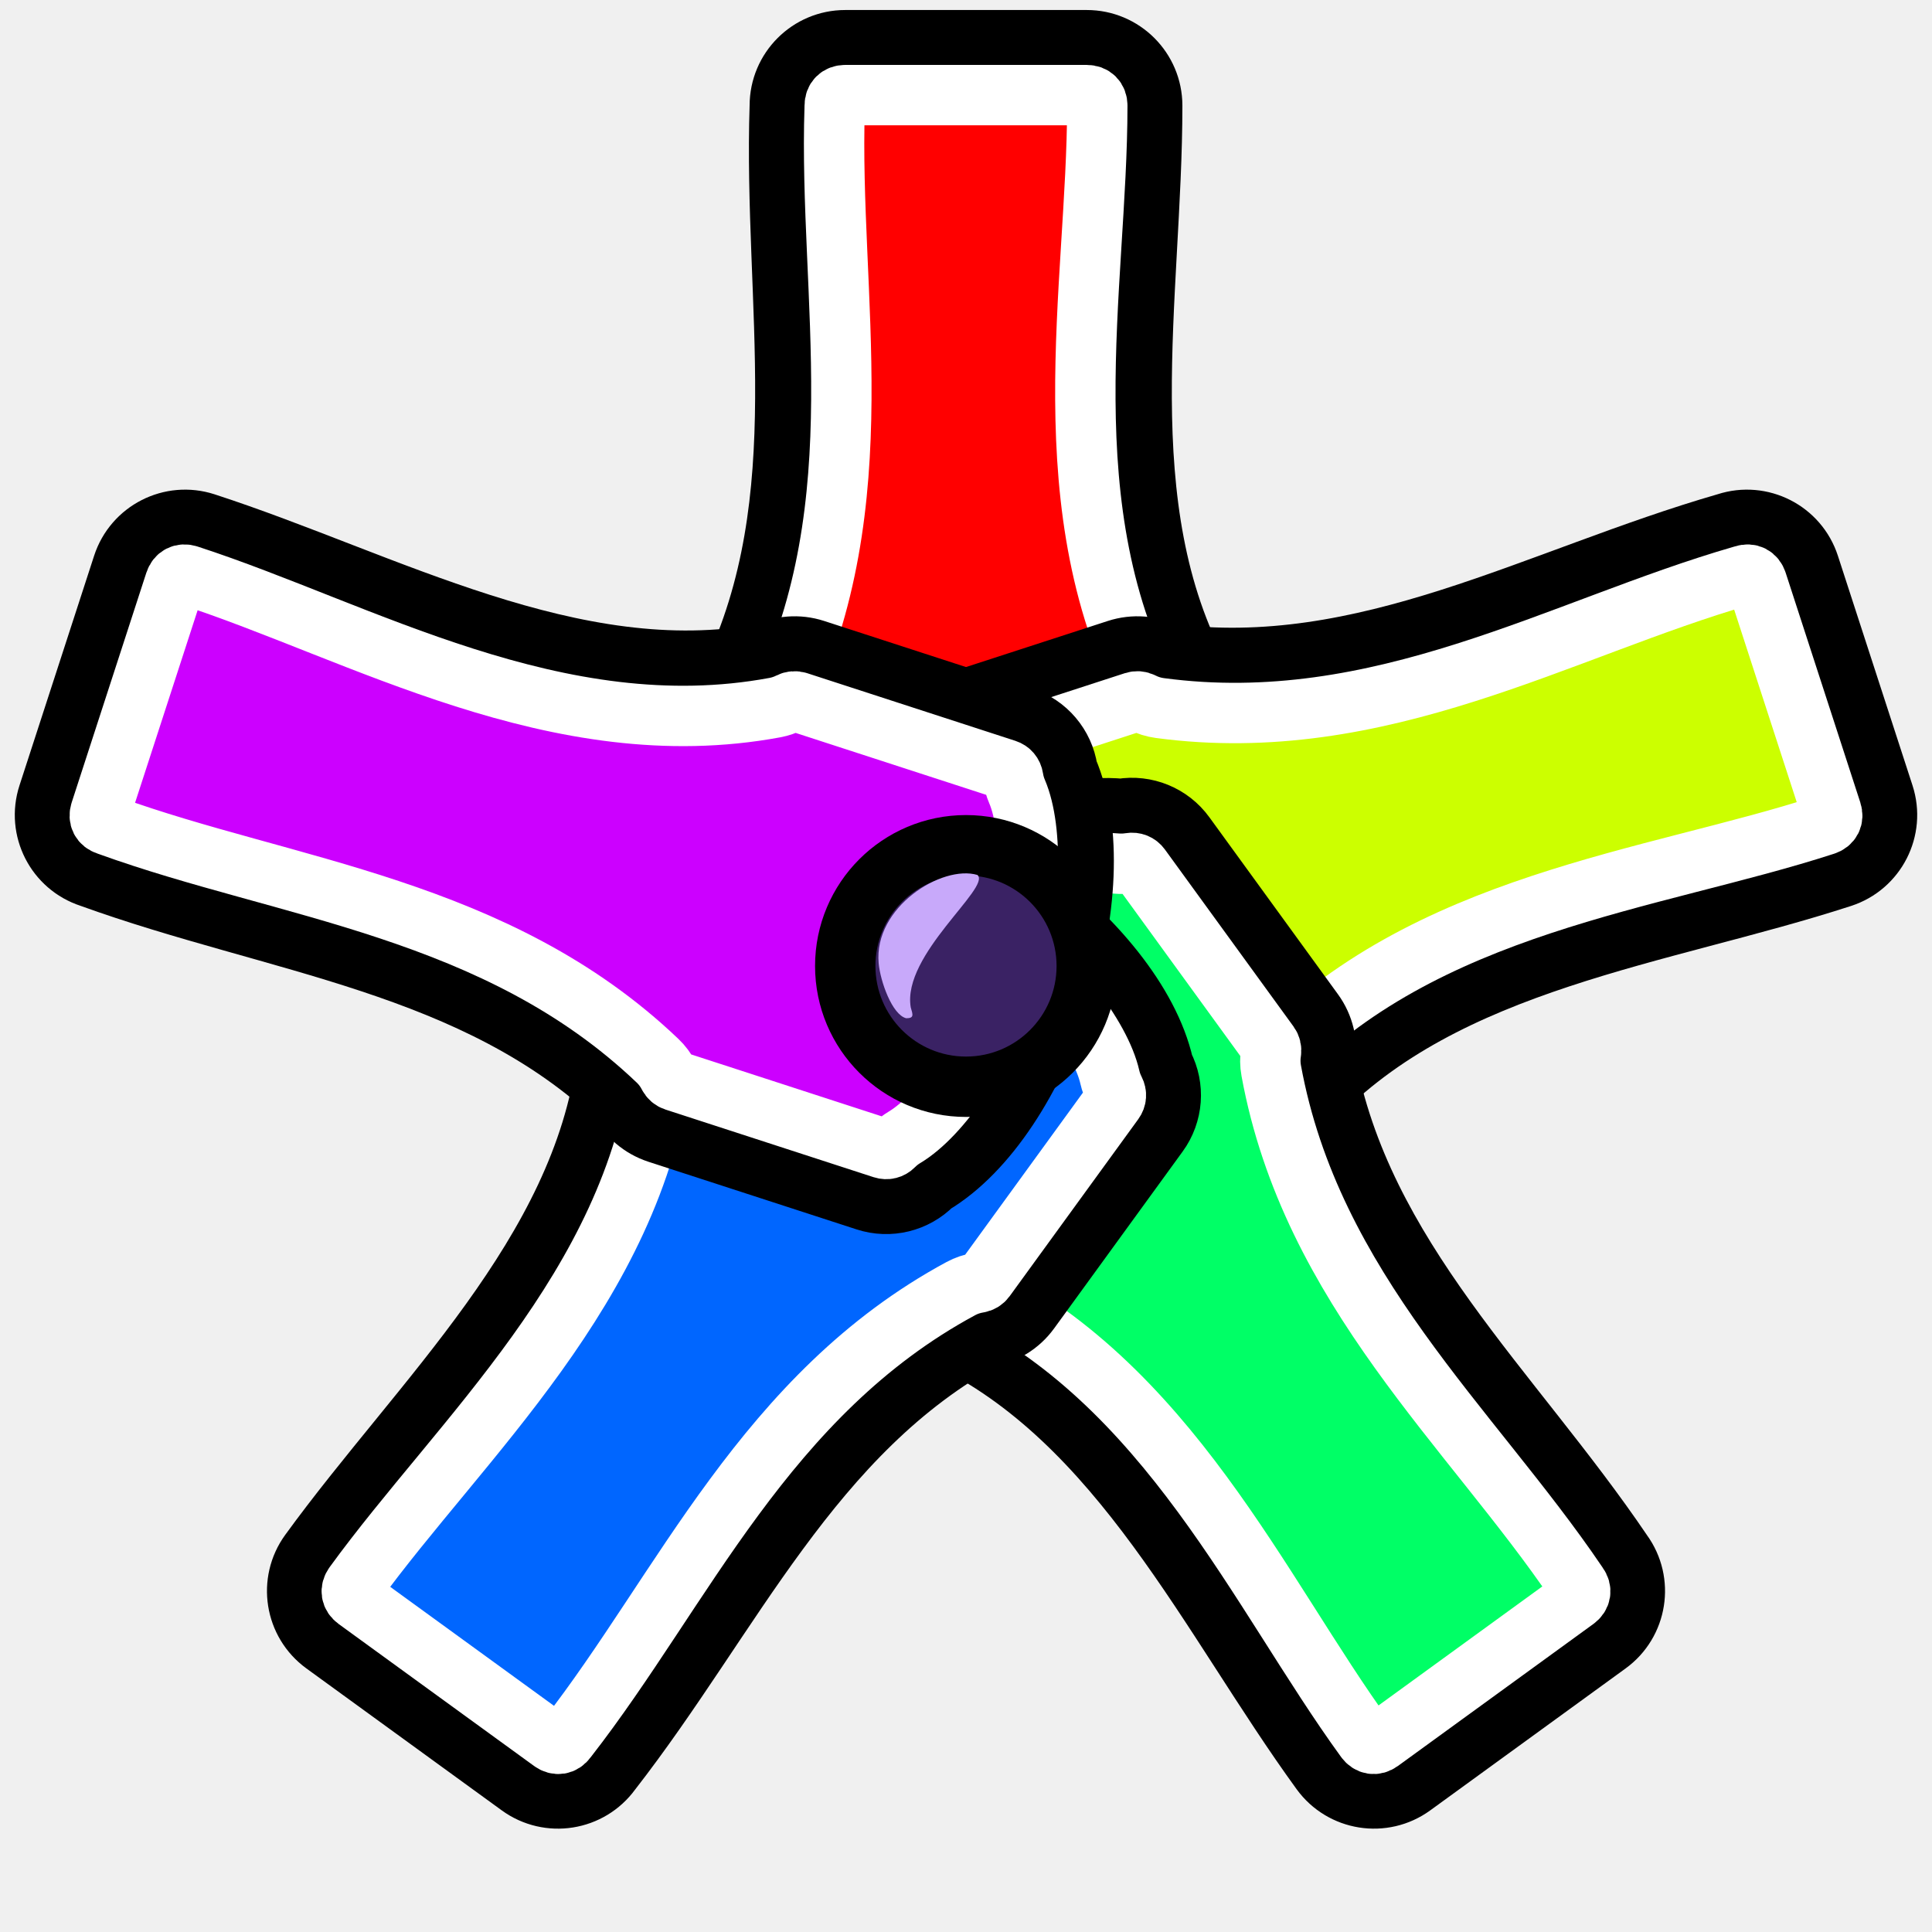
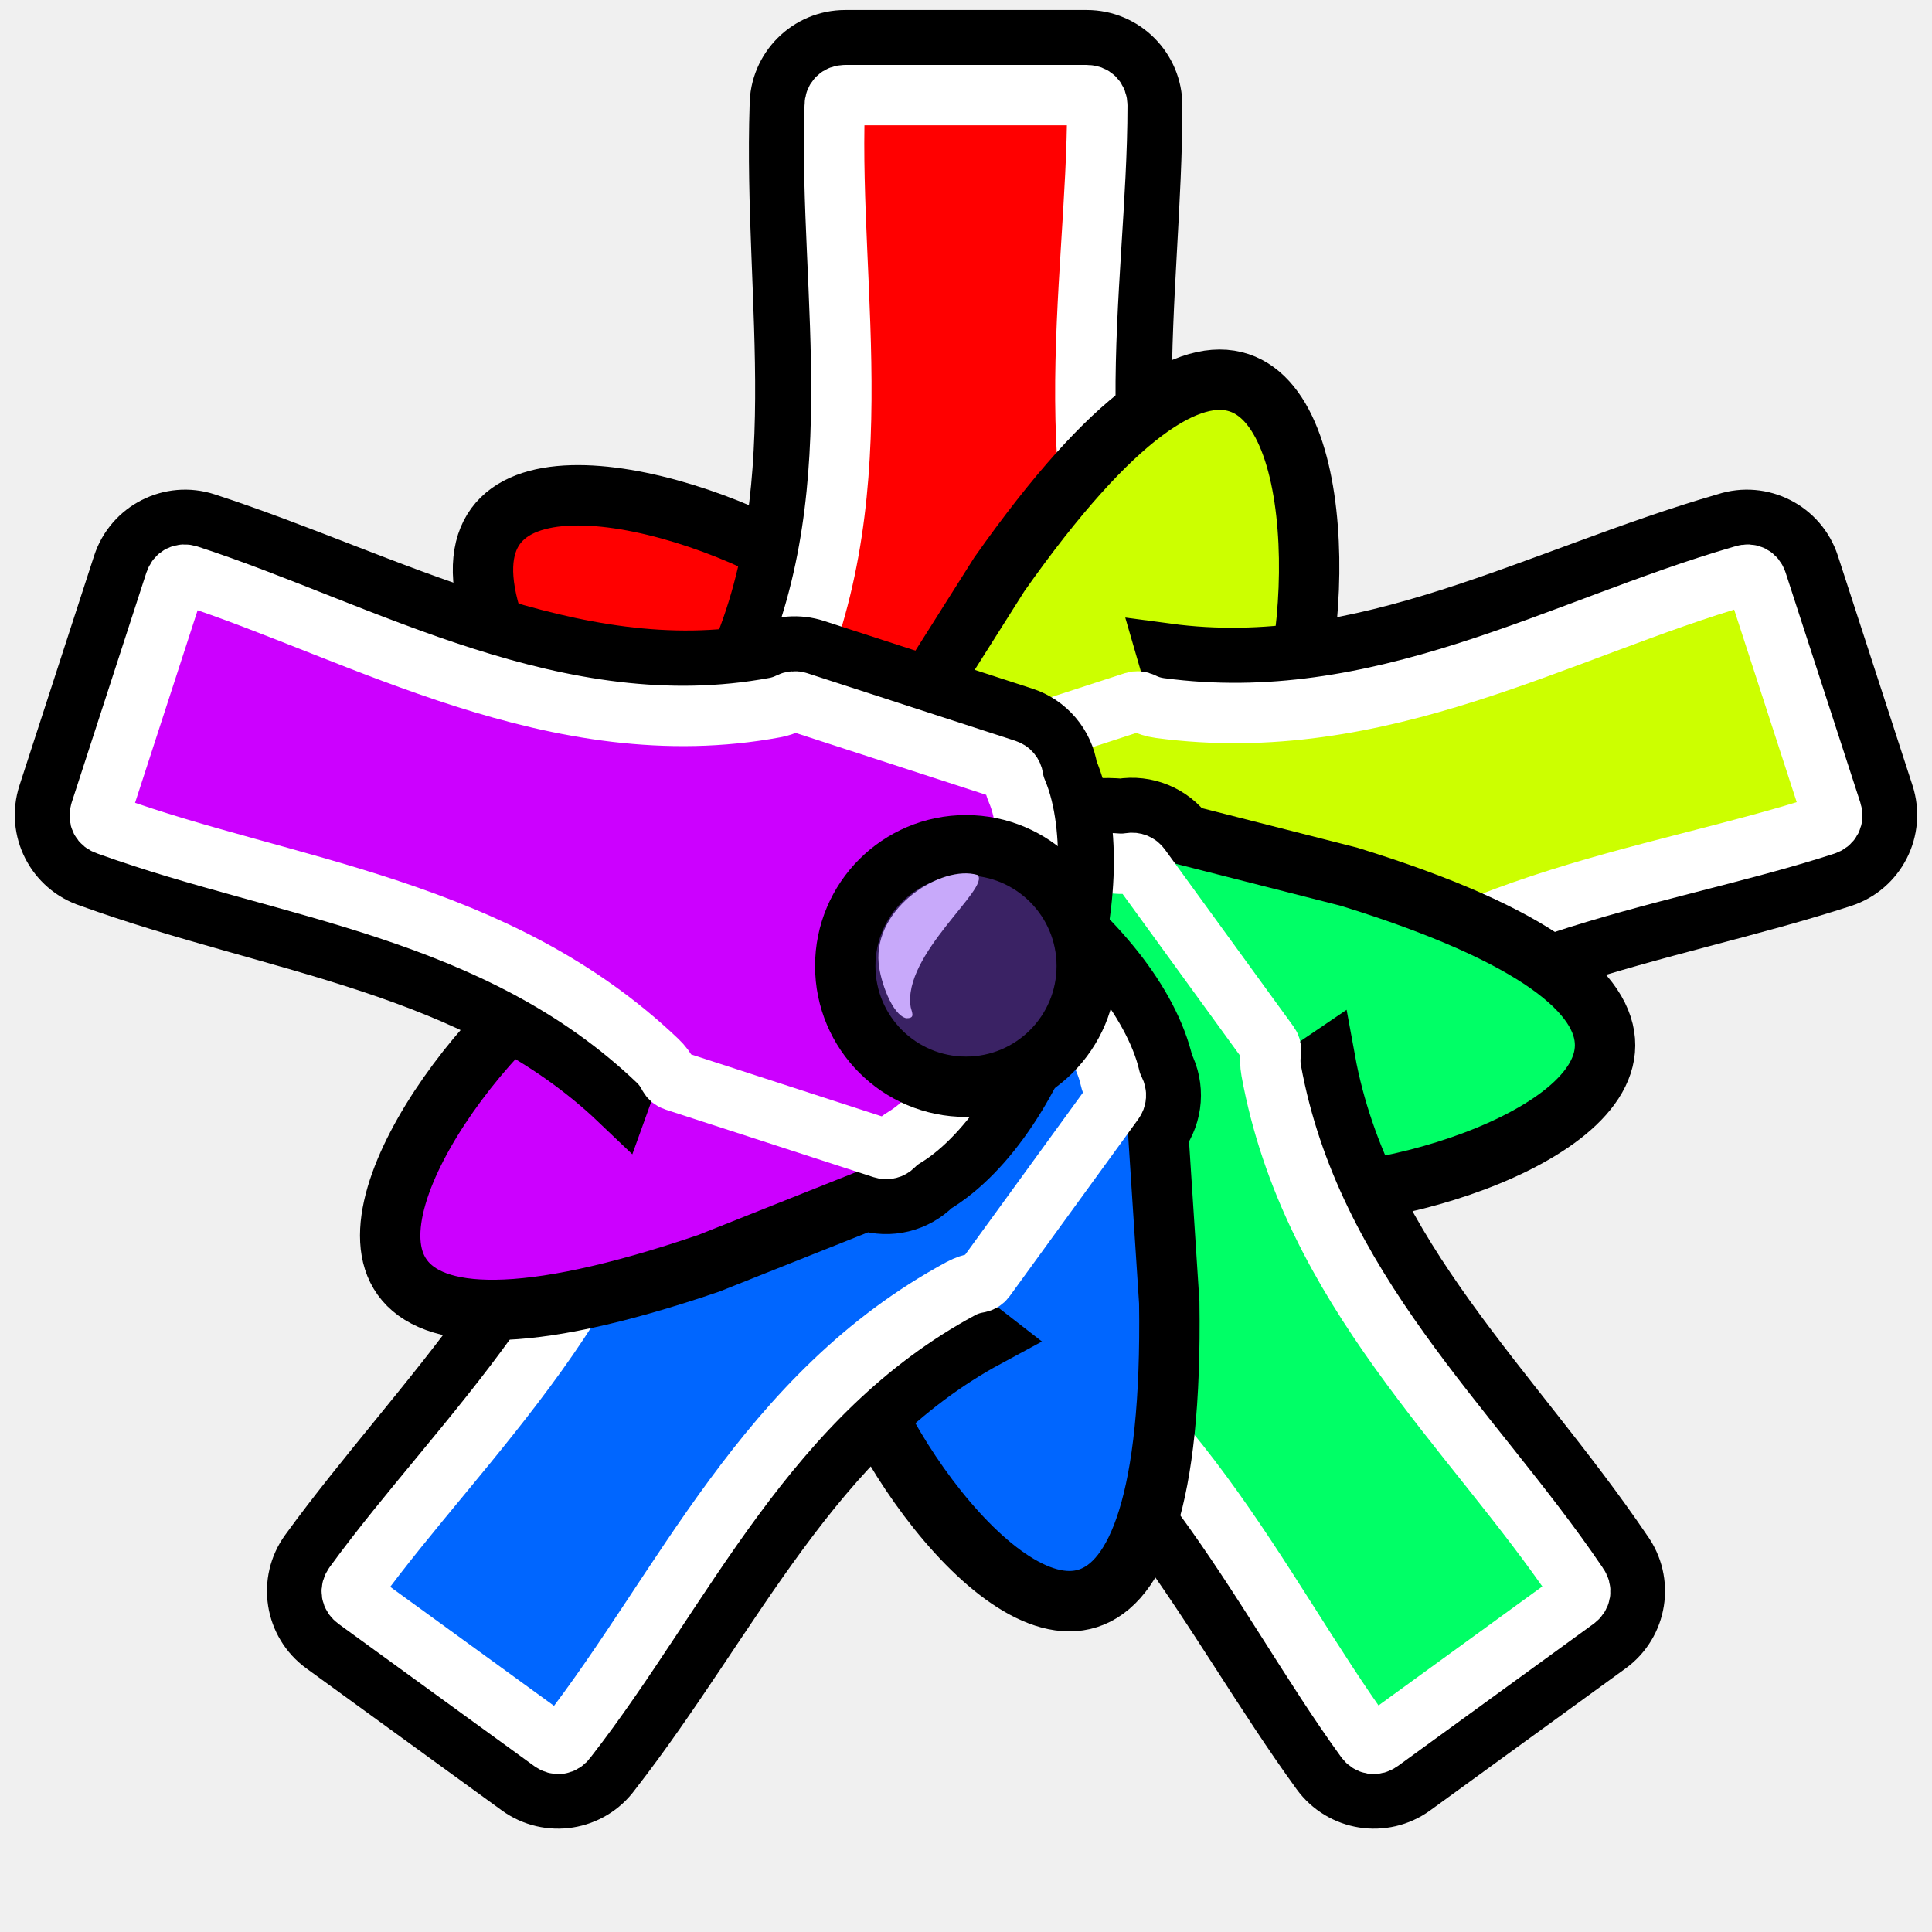
<svg xmlns="http://www.w3.org/2000/svg" xmlns:xlink="http://www.w3.org/1999/xlink" width="512.0px" height="512.0px" viewBox="0 0 512.0 512.0" version="1.1" id="SVGRoot">
  <defs id="defs857">
    </defs>
  <g id="layer1">
    <g id="g1480" transform="translate(416,-23.50781)">
-       <path id="path1461" style="font-variation-settings:normal;opacity:1;vector-effect:none;fill-opacity:1;stroke:#000000;stroke-width:16;stroke-linecap:butt;stroke-linejoin:miter;stroke-miterlimit:4;stroke-dasharray:none;stroke-dashoffset:0;stroke-opacity:1;stop-color:#000000;stop-opacity:1" d="M 224,10.654 C 214.42,10.655 206.655,18.42 206.654,28 c -1.742,52.293 9.951,104.083 -12.92,151.734 -3.253,3.253 -5.08,7.665 -5.08,12.266 v 58 c 4.2e-4,6.57 3.712,12.575 9.588,15.514 C 224,288 288,288 313.758,265.514 c 5.876,-2.938 9.587,-8.944 9.588,-15.514 v -58 c 8e-5,-4.6 -1.827,-9.012 -5.08,-12.266 C 293.577,134.318 305.346,78.269 305.346,28 305.345,18.42 297.58,10.655 288,10.654 Z" />
+       <path id="path1461" style="font-variation-settings:normal;opacity:1;vector-effect:none;fill-opacity:1;stroke:#000000;stroke-width:16;stroke-linecap:butt;stroke-linejoin:miter;stroke-miterlimit:4;stroke-dasharray:none;stroke-dashoffset:0;stroke-opacity:1;stop-color:#000000;stop-opacity:1" d="M 224,10.654 C 214.42,10.655 206.655,18.42 206.654,28 204.912,80.293 216.606,132.083 193.734,179.734 331.69,184.325 33.643,46.851 160,215.508 L 188.654,250 c 4.2e-4,6.57 3.712,12.575 9.588,15.514 C 224,288 288,288 313.758,265.514 c 5.876,-2.938 9.587,-8.944 9.588,-15.514 v -58 c 8e-5,-4.6 -1.827,-9.012 -5.08,-12.266 C 293.577,134.318 305.346,78.269 305.346,28 305.345,18.42 297.58,10.655 288,10.654 Z" />
      <path id="use1513" style="font-variation-settings:normal;vector-effect:none;fill-opacity:1;stroke:#ffffff;stroke-width:16;stroke-linecap:butt;stroke-linejoin:miter;stroke-miterlimit:4;stroke-dasharray:none;stroke-dashoffset:0;stroke-opacity:1;stop-color:#000000" d="m 224,25.207 c -1.715,9.8e-5 -2.793,1.078 -2.793,2.793 a 14.555,14.555 0 0 1 -0.008,0.484 c -1.659,49.807 11.145,104.443 -14.344,157.547 a 14.555,14.555 0 0 1 -2.83,3.994 c -0.528,0.528 -0.818,1.228 -0.818,1.975 v 58 c 7e-5,1.089 0.571,2.011 1.545,2.498 a 14.555,14.555 0 0 1 3.061,2.053 c 8.38,7.316 28.179,13.273 48.188,13.273 20.009,0 39.807,-5.957 48.188,-13.273 a 14.555,14.555 0 0 1 3.061,-2.053 c 0.974,-0.487 1.545,-1.409 1.545,-2.498 v -58 c 10e-6,-0.746 -0.291,-1.447 -0.818,-1.975 a 14.555,14.555 0 0 1 -2.496,-3.34 C 277.464,135.15 290.793,75.997 290.793,28 290.793,26.285 289.715,25.207 288,25.207 Z" />
    </g>
    <use x="0" y="0" xlink:href="#g1480" fill="#ff0000" stroke="#ff0000" id="use2670" width="100%" height="100%" transform="translate(-416,23.50781)" />
    <use x="0" y="0" xlink:href="#g1480" transform="rotate(72,447.8221,-42.04127)" fill="#ccff00" stroke="#ccff00" id="use2672" width="100%" height="100%" />
    <use x="0" y="0" xlink:href="#g1480" transform="rotate(144,460.1809,176.6628)" fill="#00ff66" stroke="#00ff66" id="use2674" width="100%" height="100%" />
    <use x="0" y="0" xlink:href="#g1480" transform="rotate(-144,467.8191,311.8294)" fill="#0066ff" stroke="#0066ff" id="use2676" width="100%" height="100%" />
    <use x="0" y="0" xlink:href="#g1480" transform="rotate(-72,480.1779,530.5335)" fill="#cc00ff" stroke="#cc00ff" id="use2678" width="100%" height="100%" />
    <circle style="fill:#3a2264;stroke:#000000;stroke-width:16;stroke-opacity:1;stop-color:#000000" id="path2680" cx="256" cy="256" r="32" />
    <path style="font-variation-settings:normal;opacity:1;vector-effect:none;fill:#c8a9fa;fill-opacity:1;stroke:none;stroke-width:50;stroke-linecap:butt;stroke-linejoin:miter;stroke-miterlimit:4;stroke-dasharray:none;stroke-dashoffset:0;stroke-opacity:1;stop-color:#000000;stop-opacity:1" d="m 259.032,231.875 c 3.741,3.292 -20.025,21.118 -17.679,35.074 0.59,2.006 0.933,2.892 -1.196,2.897 -3.747,-0.919 -6.864,-9.807 -7.302,-14.551 -1.375,-14.887 16.795,-26.213 26.177,-23.42 z" id="path2684" />
  </g>
</svg>
